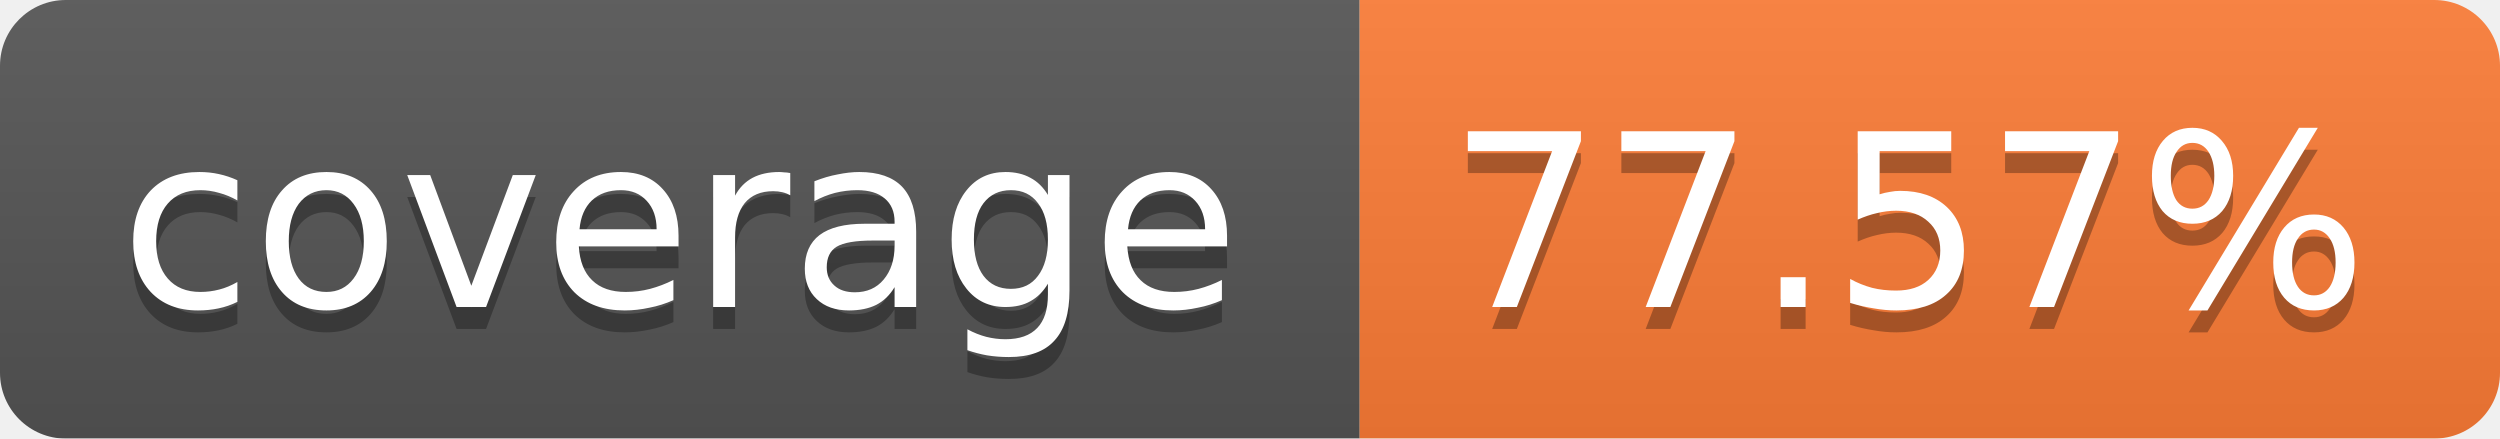
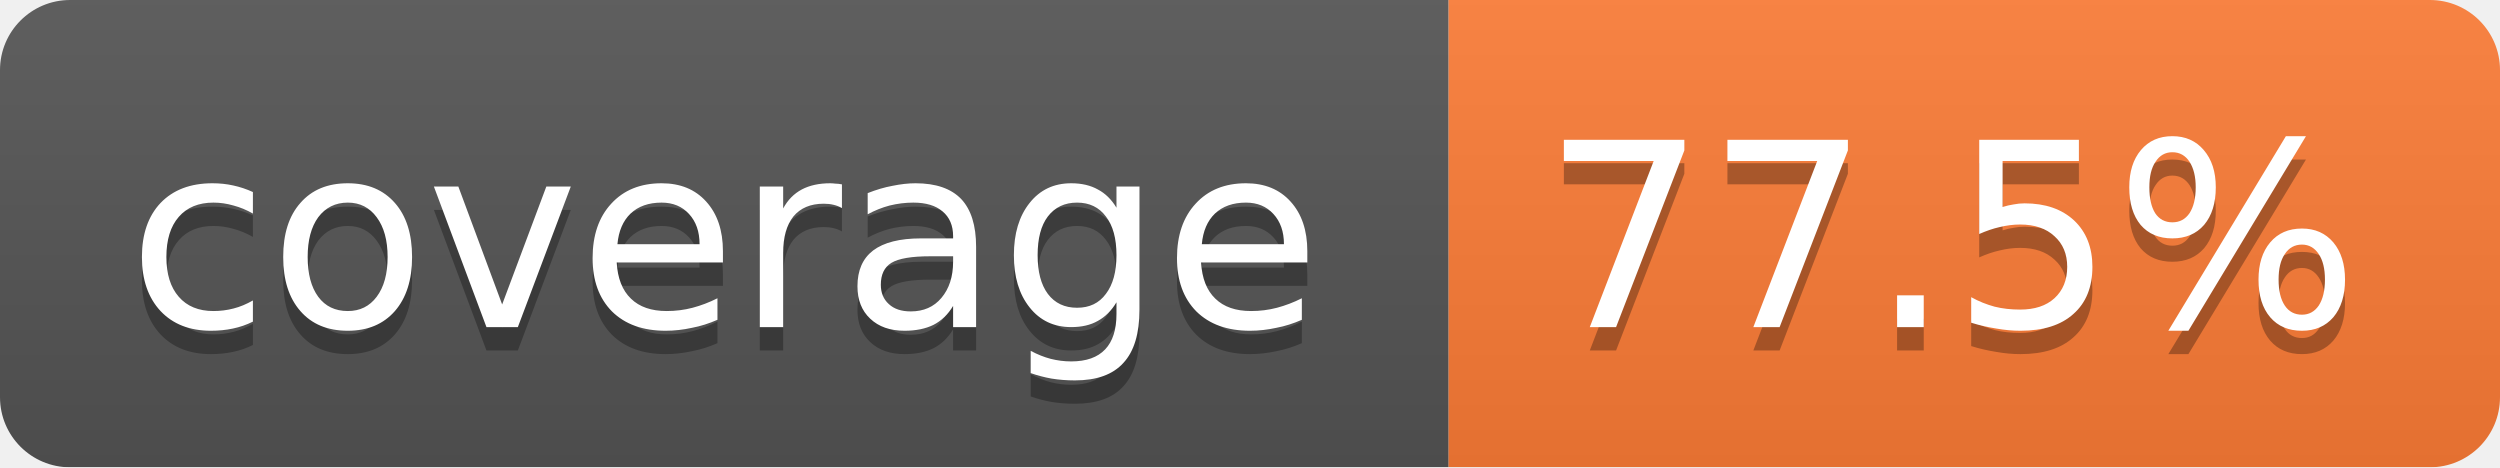
- <svg xmlns="http://www.w3.org/2000/svg" width="114" height="20">
+ <svg xmlns="http://www.w3.org/2000/svg" width="107" height="20">
  <linearGradient id="b" x2="0" y2="100%">
    <stop offset="0" stop-color="#bbb" stop-opacity=".1" />
    <stop offset="1" stop-opacity=".1" />
  </linearGradient>
  <mask id="a">
-     <rect width="114" height="20" rx="3" fill="#fff" />
+     <rect width="107" height="20" rx="3" fill="#fff" />
  </mask>
  <g mask="url(#a)">
    <path fill="#555" d="M0 0h62v20H0z" />
-     <path fill="#FE7D37" d="M62 0h52v20H62z" />
-     <path fill="url(#b)" d="M0 0h114v20H0z" />
+     <path fill="#FE7D37" d="M62 0h45v20H62z" />
+     <path fill="url(#b)" d="M0 0h107v20H0z" />
  </g>
  <g fill="#fff" text-anchor="middle" font-family="Verdana,DejaVu Sans,Geneva,sans-serif" font-size="11">
    <text x="31" y="15" fill="#010101" fill-opacity=".3">coverage</text>
    <text x="31" y="14">coverage</text>
-     <text x="87" y="15" fill="#010101" fill-opacity=".3">77.57%</text>
-     <text x="87" y="14">77.57%</text>
+     <text x="83.5" y="15" fill="#010101" fill-opacity=".3">77.5%</text>
+     <text x="83.5" y="14">77.5%</text>
  </g>
</svg>
